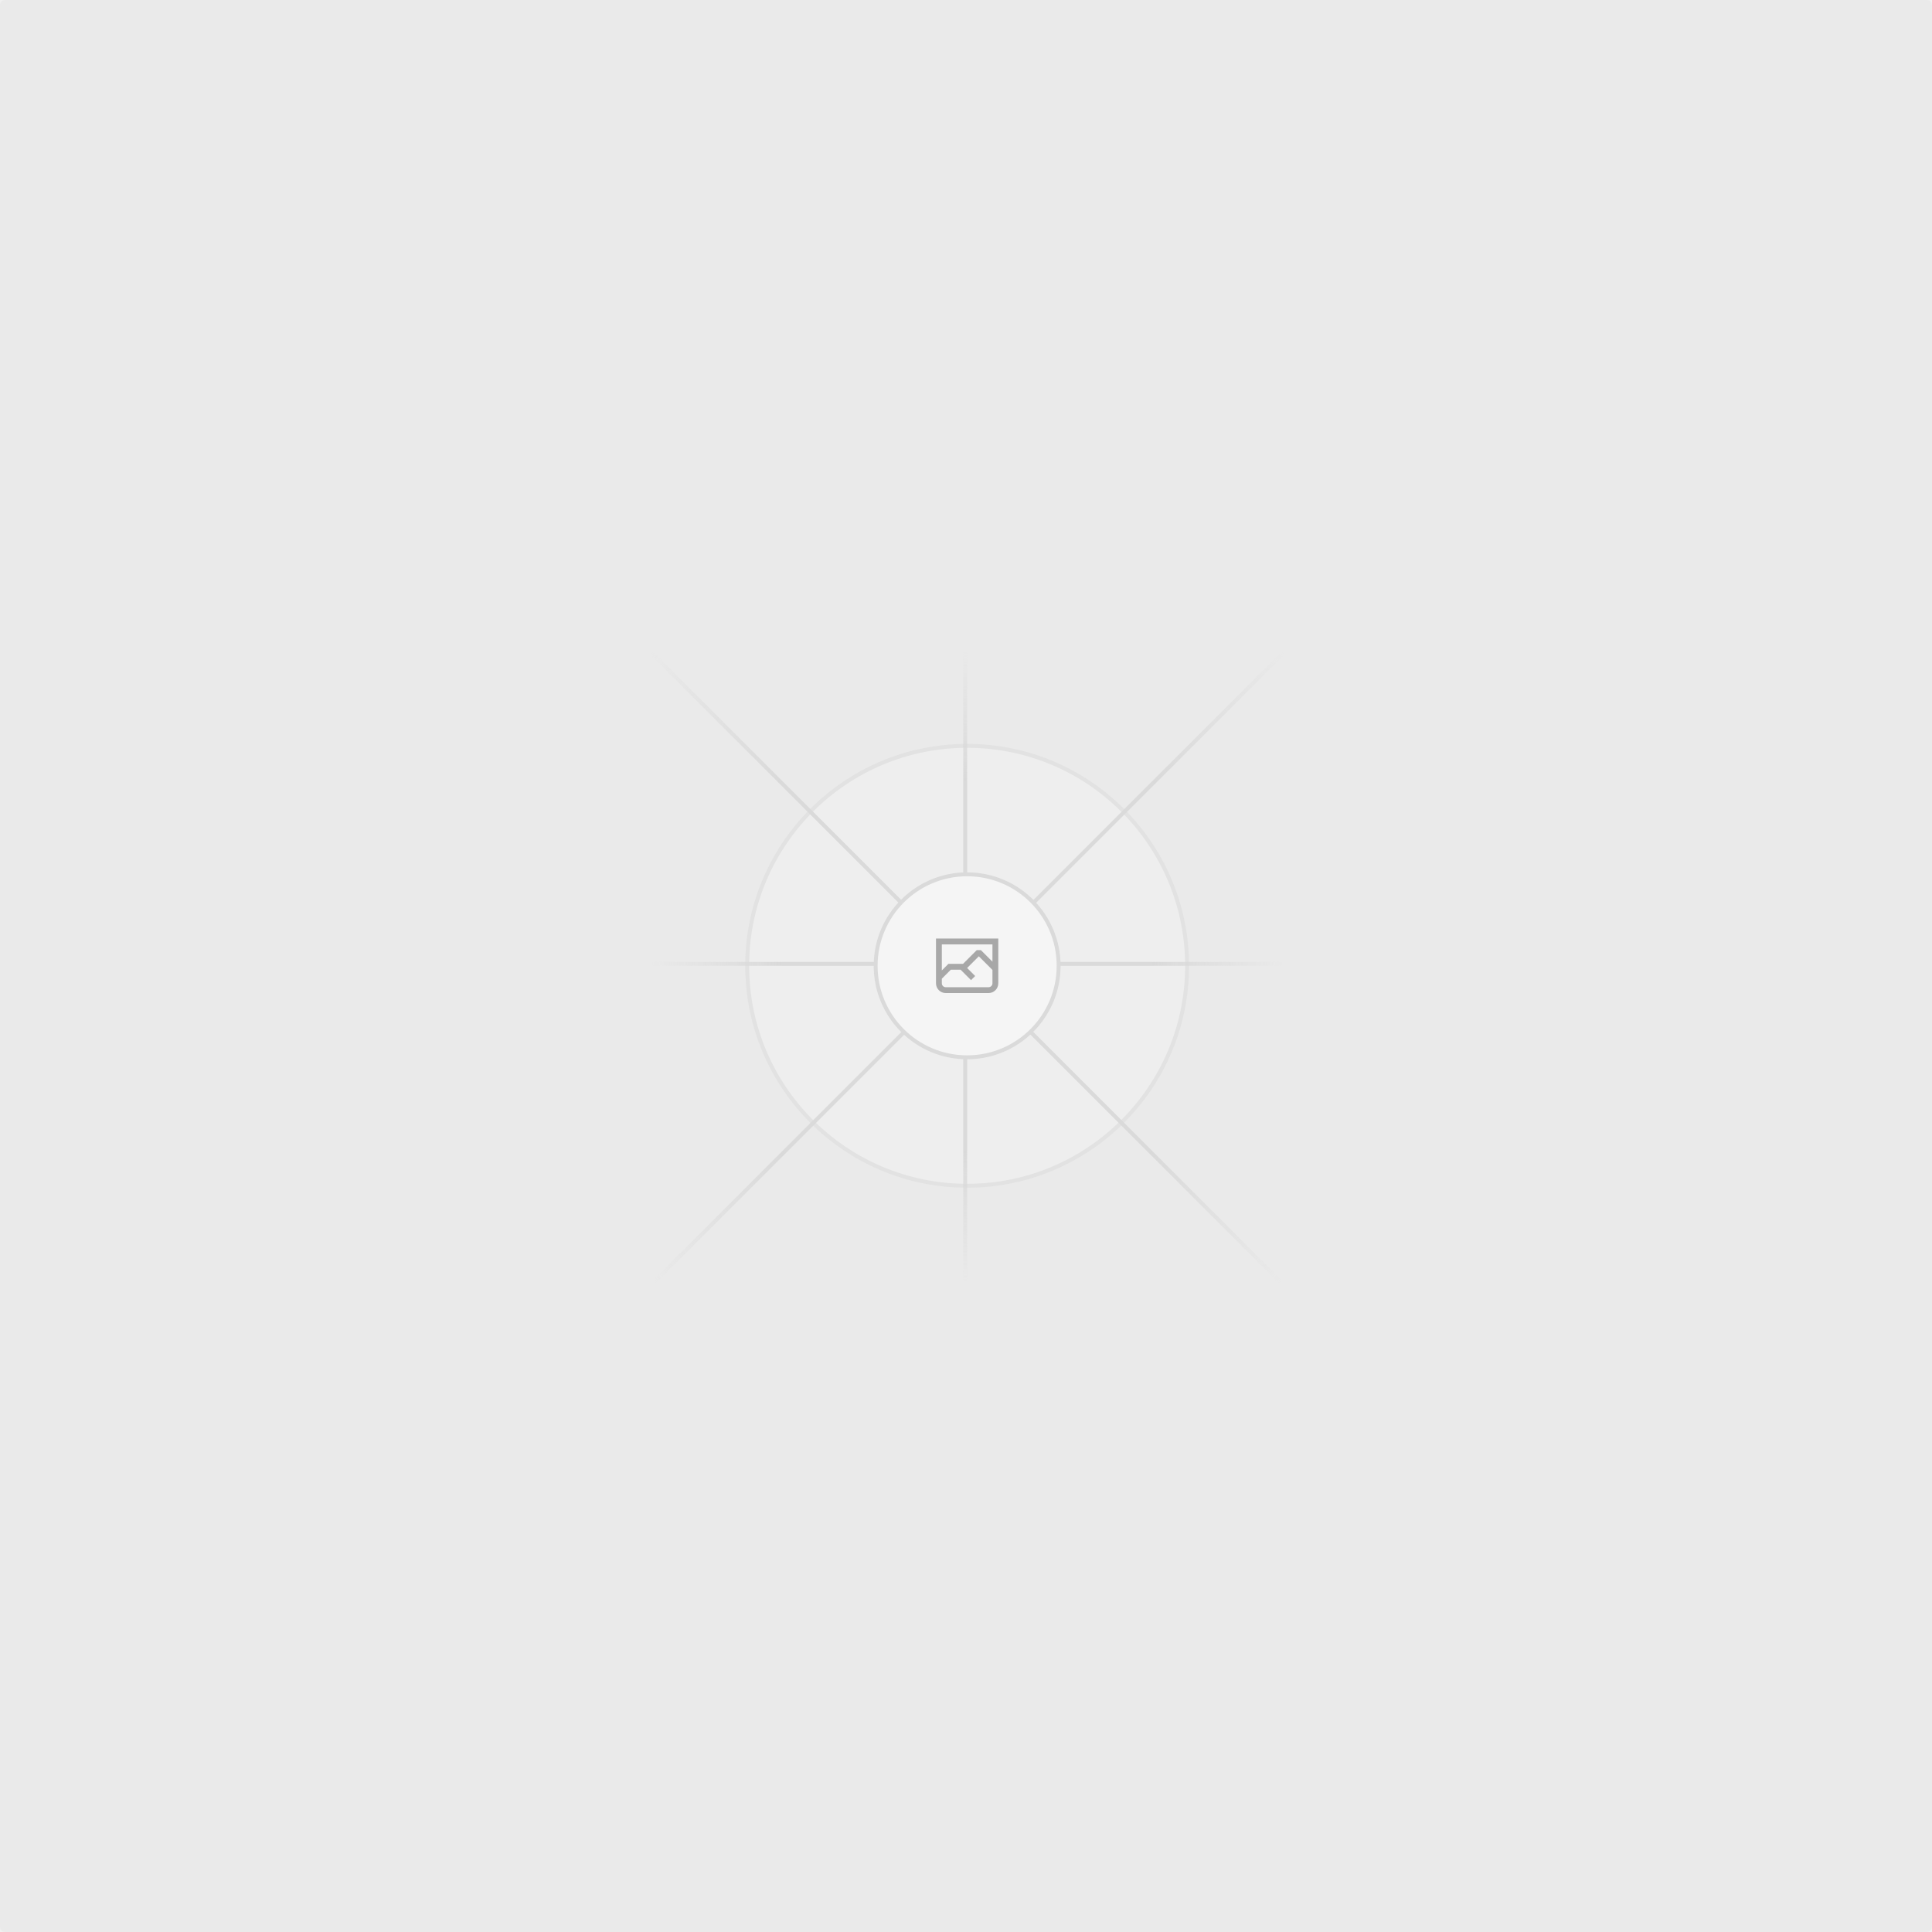
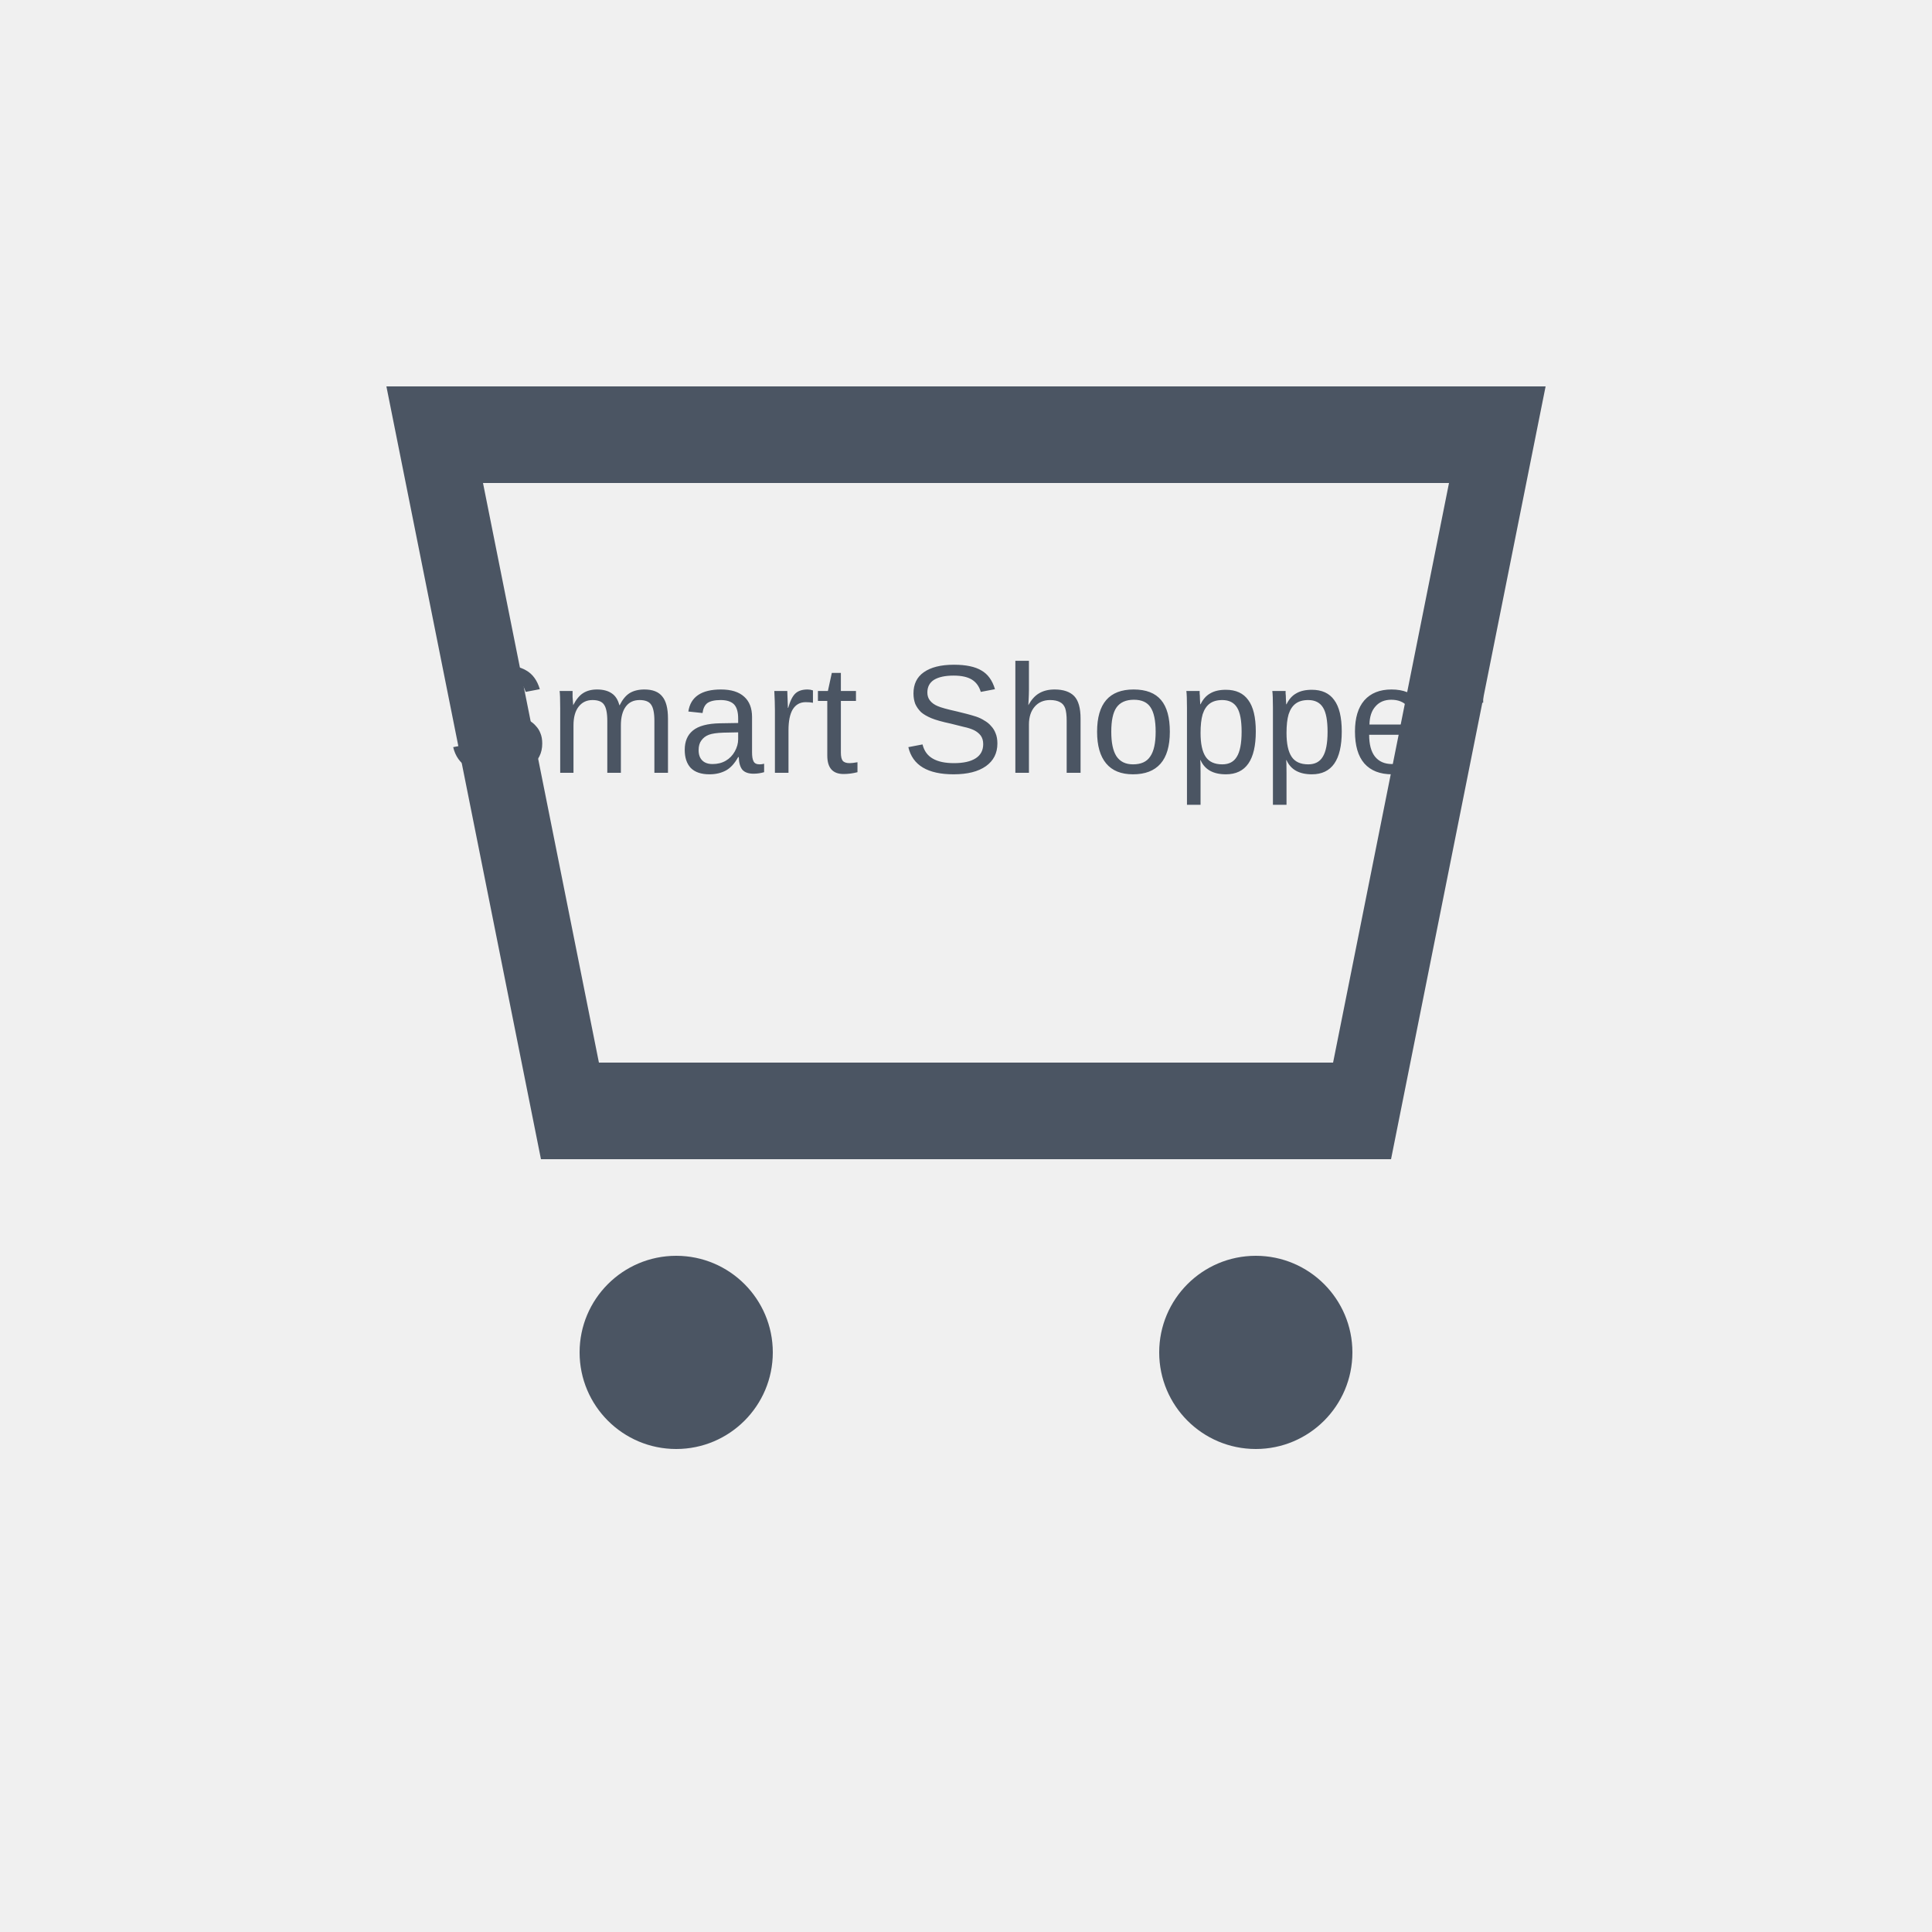
- <svg xmlns="http://www.w3.org/2000/svg" width="1200" height="1200" fill="none">
-   <rect width="1200" height="1200" fill="#EAEAEA" rx="3" />
-   <g opacity=".5">
-     <g opacity=".5">
-       <path fill="#FAFAFA" d="M600.709 736.5c-75.454 0-136.621-61.167-136.621-136.62 0-75.454 61.167-136.621 136.621-136.621 75.453 0 136.62 61.167 136.62 136.621 0 75.453-61.167 136.62-136.62 136.62Z" />
-       <path stroke="#C9C9C9" stroke-width="2.418" d="M600.709 736.5c-75.454 0-136.621-61.167-136.621-136.62 0-75.454 61.167-136.621 136.621-136.621 75.453 0 136.62 61.167 136.62 136.621 0 75.453-61.167 136.62-136.62 136.62Z" />
-     </g>
-     <path stroke="url(#a)" stroke-width="2.418" d="M0-1.209h553.581" transform="scale(1 -1) rotate(45 1163.11 91.165)" />
-     <path stroke="url(#b)" stroke-width="2.418" d="M404.846 598.671h391.726" />
-     <path stroke="url(#c)" stroke-width="2.418" d="M599.5 795.742V404.017" />
-     <path stroke="url(#d)" stroke-width="2.418" d="m795.717 796.597-391.441-391.44" />
-     <path fill="#fff" d="M600.709 656.704c-31.384 0-56.825-25.441-56.825-56.824 0-31.384 25.441-56.825 56.825-56.825 31.383 0 56.824 25.441 56.824 56.825 0 31.383-25.441 56.824-56.824 56.824Z" />
-     <g clip-path="url(#e)">
-       <path fill="#666" fill-rule="evenodd" d="M616.426 586.58h-31.434v16.176l3.553-3.554.531-.531h9.068l.074-.074 8.463-8.463h2.565l7.18 7.181V586.58Zm-15.715 14.654 3.698 3.699 1.283 1.282-2.565 2.565-1.282-1.283-5.2-5.199h-6.066l-5.514 5.514-.073.073v2.876a2.418 2.418 0 0 0 2.418 2.418h26.598a2.418 2.418 0 0 0 2.418-2.418v-8.317l-8.463-8.463-7.181 7.181-.071.072Zm-19.347 5.442v4.085a6.045 6.045 0 0 0 6.046 6.045h26.598a6.044 6.044 0 0 0 6.045-6.045v-7.108l1.356-1.355-1.282-1.283-.074-.073v-17.989h-38.689v23.43l-.146.146.146.147Z" clip-rule="evenodd" />
-     </g>
-     <path stroke="#C9C9C9" stroke-width="2.418" d="M600.709 656.704c-31.384 0-56.825-25.441-56.825-56.824 0-31.384 25.441-56.825 56.825-56.825 31.383 0 56.824 25.441 56.824 56.825 0 31.383-25.441 56.824-56.824 56.824Z" />
-   </g>
-   <defs>
-     <linearGradient id="a" x1="554.061" x2="-.48" y1=".083" y2=".087" gradientUnits="userSpaceOnUse">
-       <stop stop-color="#C9C9C9" stop-opacity="0" />
-       <stop offset=".208" stop-color="#C9C9C9" />
-       <stop offset=".792" stop-color="#C9C9C9" />
-       <stop offset="1" stop-color="#C9C9C9" stop-opacity="0" />
-     </linearGradient>
-     <linearGradient id="b" x1="796.912" x2="404.507" y1="599.963" y2="599.965" gradientUnits="userSpaceOnUse">
-       <stop stop-color="#C9C9C9" stop-opacity="0" />
-       <stop offset=".208" stop-color="#C9C9C9" />
-       <stop offset=".792" stop-color="#C9C9C9" />
-       <stop offset="1" stop-color="#C9C9C9" stop-opacity="0" />
-     </linearGradient>
-     <linearGradient id="c" x1="600.792" x2="600.794" y1="403.677" y2="796.082" gradientUnits="userSpaceOnUse">
-       <stop stop-color="#C9C9C9" stop-opacity="0" />
-       <stop offset=".208" stop-color="#C9C9C9" />
-       <stop offset=".792" stop-color="#C9C9C9" />
-       <stop offset="1" stop-color="#C9C9C9" stop-opacity="0" />
-     </linearGradient>
-     <linearGradient id="d" x1="404.85" x2="796.972" y1="403.903" y2="796.02" gradientUnits="userSpaceOnUse">
-       <stop stop-color="#C9C9C9" stop-opacity="0" />
-       <stop offset=".208" stop-color="#C9C9C9" />
-       <stop offset=".792" stop-color="#C9C9C9" />
-       <stop offset="1" stop-color="#C9C9C9" stop-opacity="0" />
-     </linearGradient>
-     <clipPath id="e">
-       <path fill="#fff" d="M581.364 580.535h38.689v38.689h-38.689z" />
-     </clipPath>
-   </defs>
+ <svg xmlns="http://www.w3.org/2000/svg" width="100" height="100" viewBox="0 0 100 100" fill="none">
+   <rect width="100" height="100" fill="#f0f0f0" />
+   <path d="M35 65C32.239 65 30 67.239 30 70C30 72.761 32.239 75 35 75C37.761 75 40 72.761 40 70C40 67.239 37.761 65 35 65ZM65 65C62.239 65 60 67.239 60 70C60 72.761 62.239 75 65 75C67.761 75 70 72.761 70 70C70 67.239 67.761 65 65 65ZM25 25H75L69 55H31L25 25ZM20 20L28 60H72L80 20H20Z" fill="#4B5563" />
+   <text x="50" y="40" font-family="Arial" font-size="8" text-anchor="middle" fill="#4B5563">Smart Shopper</text>
</svg>
